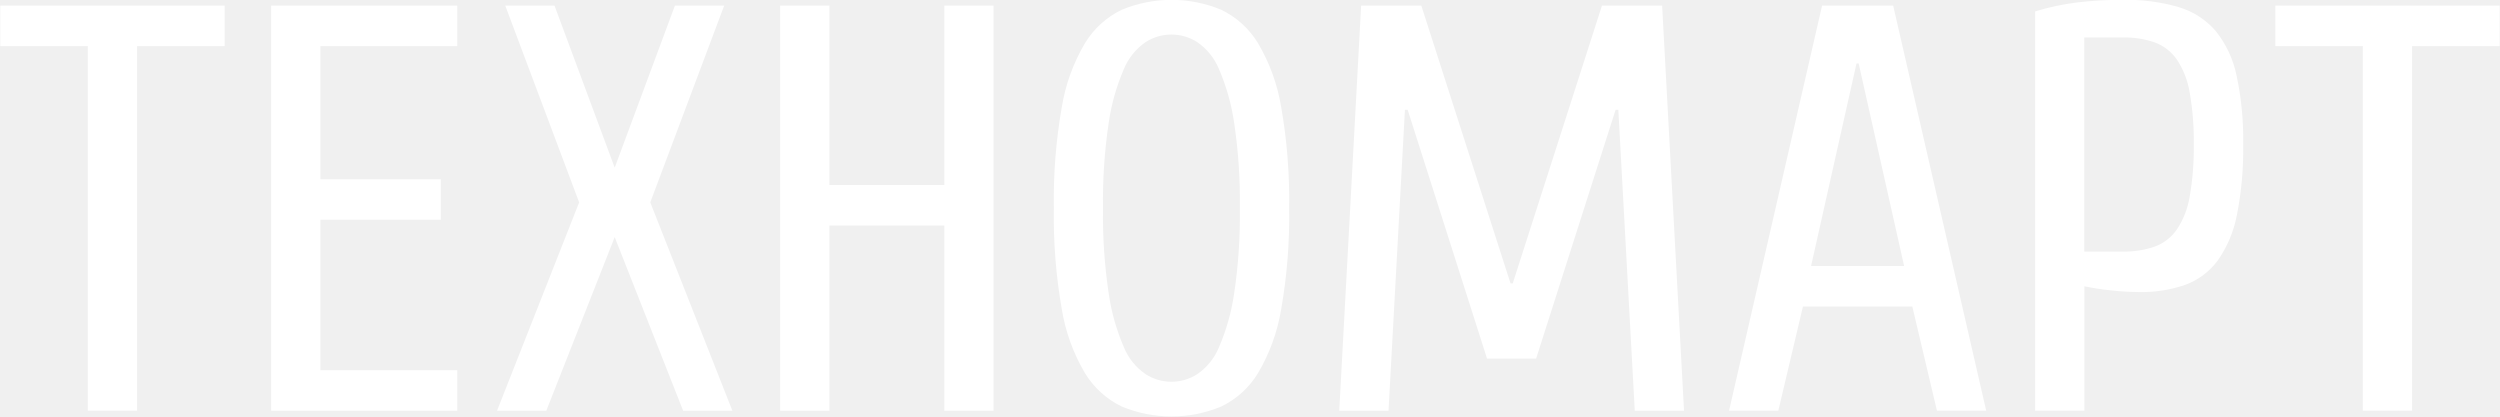
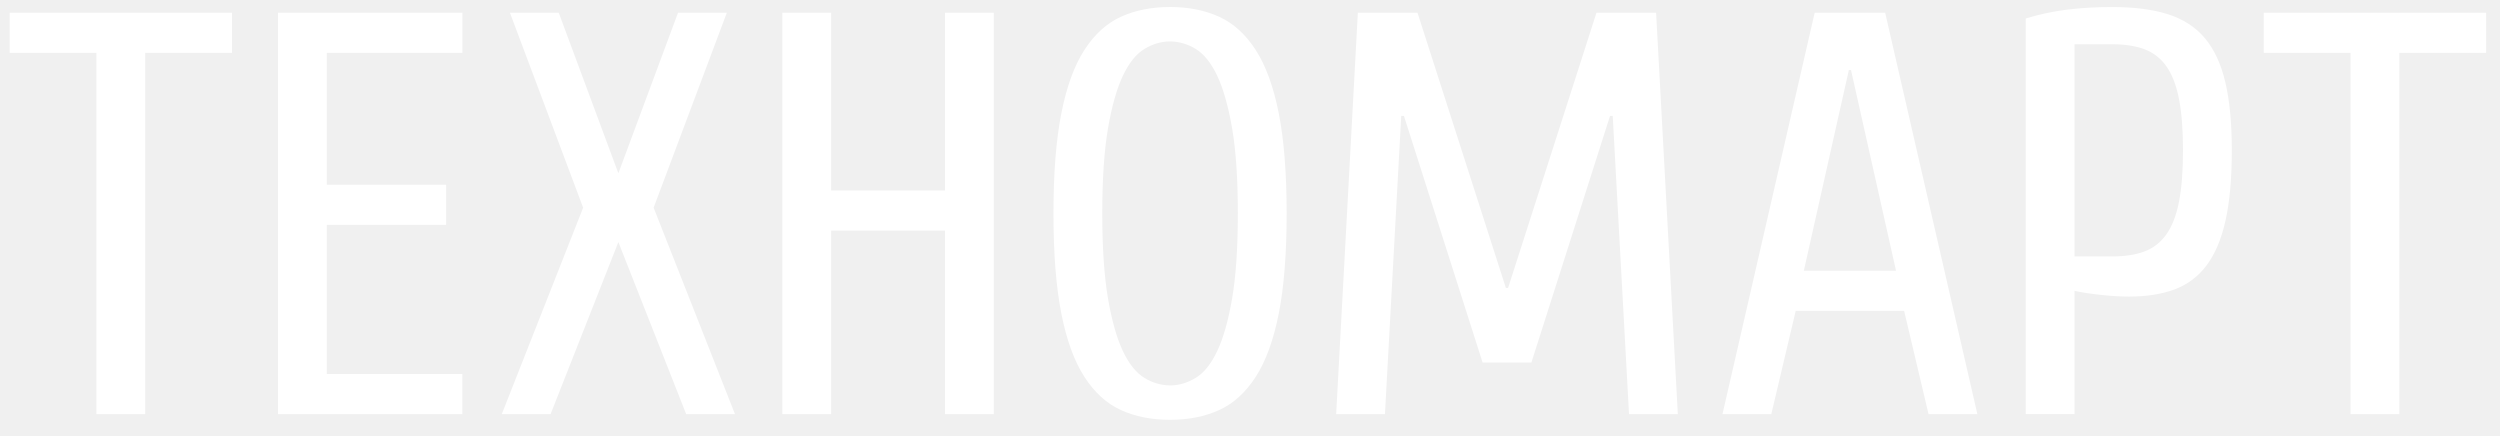
- <svg xmlns="http://www.w3.org/2000/svg" width="108" height="18" viewBox="0 0 108 18">
-   <defs>
-     <style>
-       .cls-1 {
-         fill: #fff;
-         fill-rule: evenodd;
-       }
-     </style>
-   </defs>
-   <path id="ТЕХНОМАРТ" class="cls-1" d="M185.421,15.306H189.2V31.055h2.128V15.306h3.783v-1.75h-9.694v1.75Zm13.827,7.5h5.2v-1.75h-5.2v-5.75h5.911v-1.75H197.12v17.5h8.039v-1.75h-5.911v-6.5Zm12.713-2.25-2.6-7h-2.128l3.192,8.5-3.547,9h2.128l2.955-7.5,2.956,7.5h2.128l-3.547-9,3.192-8.5h-2.128Zm14.241-7v7.749h-4.965V13.556h-2.128v17.5h2.128v-8H226.2v8h2.128v-17.5H226.2Zm7.673,0.175a3.776,3.776,0,0,0-1.6,1.45,7.924,7.924,0,0,0-1,2.762,23.065,23.065,0,0,0-.343,4.362,23.061,23.061,0,0,0,.343,4.362,7.917,7.917,0,0,0,1,2.762,3.772,3.772,0,0,0,1.6,1.45,5.6,5.6,0,0,0,4.279,0,3.772,3.772,0,0,0,1.6-1.45,7.957,7.957,0,0,0,1-2.762,23.144,23.144,0,0,0,.343-4.362,23.149,23.149,0,0,0-.343-4.362,7.964,7.964,0,0,0-1-2.762,3.776,3.776,0,0,0-1.6-1.45A5.6,5.6,0,0,0,233.875,13.732ZM234.9,29.48a2.61,2.61,0,0,1-.946-1.175,9.121,9.121,0,0,1-.65-2.3,22.666,22.666,0,0,1-.248-3.7,22.67,22.67,0,0,1,.248-3.7,9.126,9.126,0,0,1,.65-2.3,2.614,2.614,0,0,1,.946-1.175,2.064,2.064,0,0,1,2.223,0,2.627,2.627,0,0,1,.946,1.175,9.168,9.168,0,0,1,.65,2.3,22.67,22.67,0,0,1,.248,3.7,22.666,22.666,0,0,1-.248,3.7,9.164,9.164,0,0,1-.65,2.3,2.623,2.623,0,0,1-.946,1.175A2.064,2.064,0,0,1,234.9,29.48Zm16.866-.675L255.2,18.056h0.118l0.71,13h2.128l-0.946-17.5h-2.6l-3.854,12h-0.095l-3.854-12h-2.6l-0.945,17.5h2.128l0.709-13h0.118l3.429,10.749h2.128Zm16.252-2.25,1.064,4.5h2.128l-4.019-17.5H264.12l-4.019,17.5h2.128l1.064-4.5h4.728Zm-0.354-1.75h-4.02l1.963-8.75H265.7Zm7.783-.625V14.931h1.655a4.037,4.037,0,0,1,1.384.212,2.02,2.02,0,0,1,.957.738A3.628,3.628,0,0,1,280,17.306a11.945,11.945,0,0,1,.177,2.25,11.944,11.944,0,0,1-.177,2.25,3.628,3.628,0,0,1-.556,1.425,2.016,2.016,0,0,1-.957.737,4.023,4.023,0,0,1-1.384.213H275.45Zm0,1.5a10.754,10.754,0,0,0,1.135.175,11.424,11.424,0,0,0,1.23.075,5.725,5.725,0,0,0,2-.313,3.053,3.053,0,0,0,1.4-1.05,5.056,5.056,0,0,0,.827-1.962,14.393,14.393,0,0,0,.272-3.05,13.128,13.128,0,0,0-.284-2.975,4.544,4.544,0,0,0-.9-1.925,3.389,3.389,0,0,0-1.608-1.037,8.115,8.115,0,0,0-2.412-.312,16.124,16.124,0,0,0-1.974.113,10.644,10.644,0,0,0-1.809.387V31.055h2.128V25.681Zm8.25-10.375h3.783V31.055h2.128V15.306h3.783v-1.75H283.7v1.75Z" transform="translate(-185.406 -13.313)" />
+ <svg xmlns="http://www.w3.org/2000/svg" width="109" height="19" viewBox="0 0 109 19">
+   <g>
+     <g>
+       <path fill="#fff" d="M.421.556h9.694v1.75H6.332v15.75H4.204V2.305H.421zm13.827 15.75h5.911v1.75H12.12V.555h8.04v1.75h-5.912v5.75h5.202v1.75h-5.202zM29.562.555h2.128l-3.192 8.5 3.547 9h-2.128l-2.956-7.5-2.955 7.5h-2.128l3.547-9-3.192-8.5h2.128l2.6 7zm13.768 0v17.5h-2.128v-8h-4.965v8h-2.128V.555h2.128v7.75h4.965V.556zm7.684-.25c.804 0 1.517.142 2.14.425.623.284 1.155.767 1.596 1.45.441.684.776 1.605 1.005 2.763.228 1.158.343 2.612.343 4.362s-.115 3.204-.343 4.362c-.229 1.159-.564 2.08-1.005 2.762-.441.684-.973 1.167-1.596 1.45-.623.283-1.336.425-2.14.425-.803 0-1.517-.142-2.14-.425-.622-.283-1.154-.766-1.595-1.45-.442-.683-.777-1.603-1.005-2.762-.229-1.158-.343-2.612-.343-4.362s.114-3.204.343-4.362c.228-1.158.563-2.079 1.005-2.763.44-.683.973-1.166 1.596-1.45.622-.283 1.336-.424 2.14-.424zm0 16.5c.379 0 .749-.109 1.112-.326.362-.216.677-.608.946-1.175.267-.566.484-1.333.65-2.3.165-.966.248-2.2.248-3.7s-.083-2.732-.248-3.699c-.166-.966-.383-1.733-.65-2.3-.269-.566-.584-.958-.946-1.175a2.146 2.146 0 0 0-1.112-.324c-.378 0-.748.108-1.11.324-.364.217-.679.609-.947 1.175-.268.567-.484 1.334-.65 2.3-.165.967-.248 2.2-.248 3.7s.083 2.733.248 3.7c.166.966.382 1.733.65 2.3.268.566.583.958.946 1.174a2.14 2.14 0 0 0 1.111.325zm13.627-1l-3.429-10.75h-.118l-.71 13h-2.127l.945-17.5h2.601l3.854 12h.095l3.854-12h2.6l.947 17.5h-2.128l-.71-13h-.118l-3.428 10.75zm13.652-2.25l-1.064 4.5H75.1l4.02-17.5h3.073l4.02 17.5h-2.129l-1.064-4.5zm2.411-10.5h-.094l-1.963 8.75h4.02zm11.401 8.125c.536 0 .997-.07 1.384-.213.386-.141.705-.387.957-.737s.438-.825.556-1.425c.118-.6.177-1.35.177-2.25 0-.9-.059-1.65-.177-2.25-.118-.6-.304-1.075-.556-1.425a2.023 2.023 0 0 0-.957-.737c-.387-.142-.848-.213-1.384-.213H90.45v9.25zm-1.655 6.874h-2.128V.806a10.63 10.63 0 0 1 1.81-.387 16.116 16.116 0 0 1 1.973-.112c.946 0 1.75.104 2.412.312.662.209 1.198.554 1.608 1.037.41.484.71 1.125.898 1.925.19.8.284 1.792.284 2.975 0 1.217-.09 2.233-.272 3.05-.181.817-.457 1.47-.827 1.962a3.05 3.05 0 0 1-1.395 1.05c-.56.209-1.226.313-1.998.313-.363 0-.773-.025-1.23-.075-.457-.05-.835-.109-1.135-.175zM98.7.556h9.694v1.75h-3.783v15.75h-2.128V2.305H98.7z" />
+     </g>
+   </g>
</svg>
